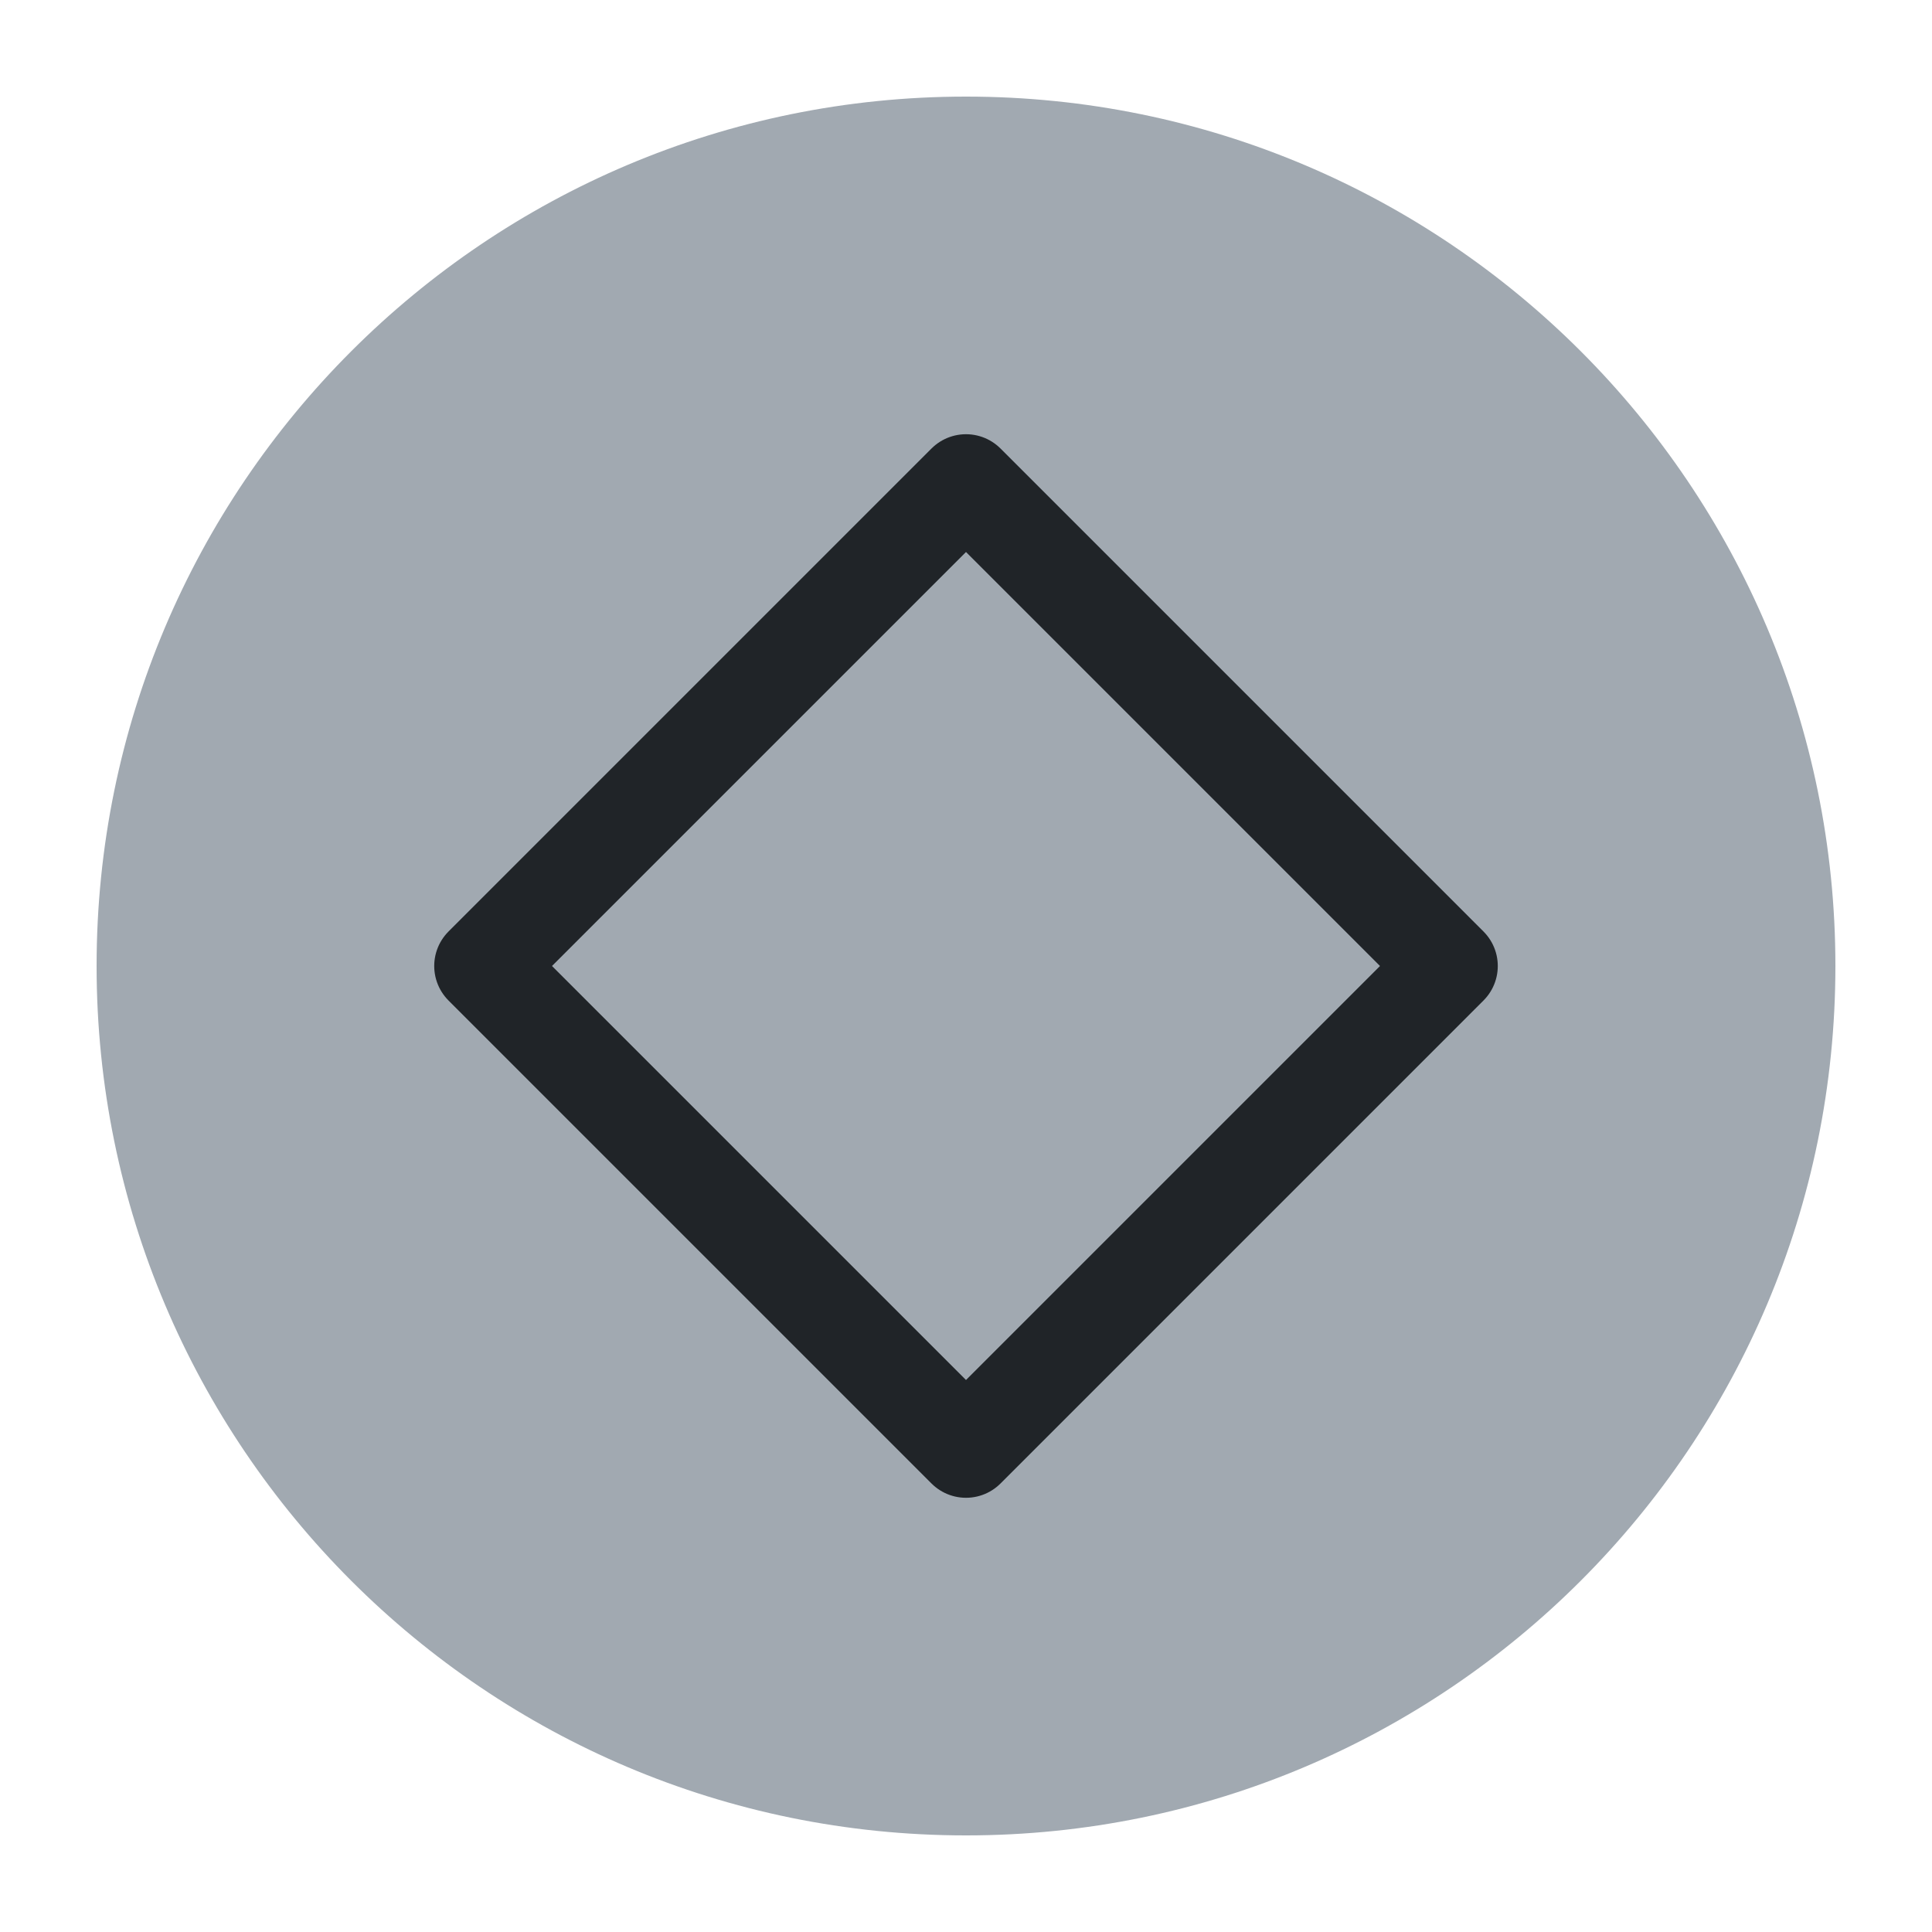
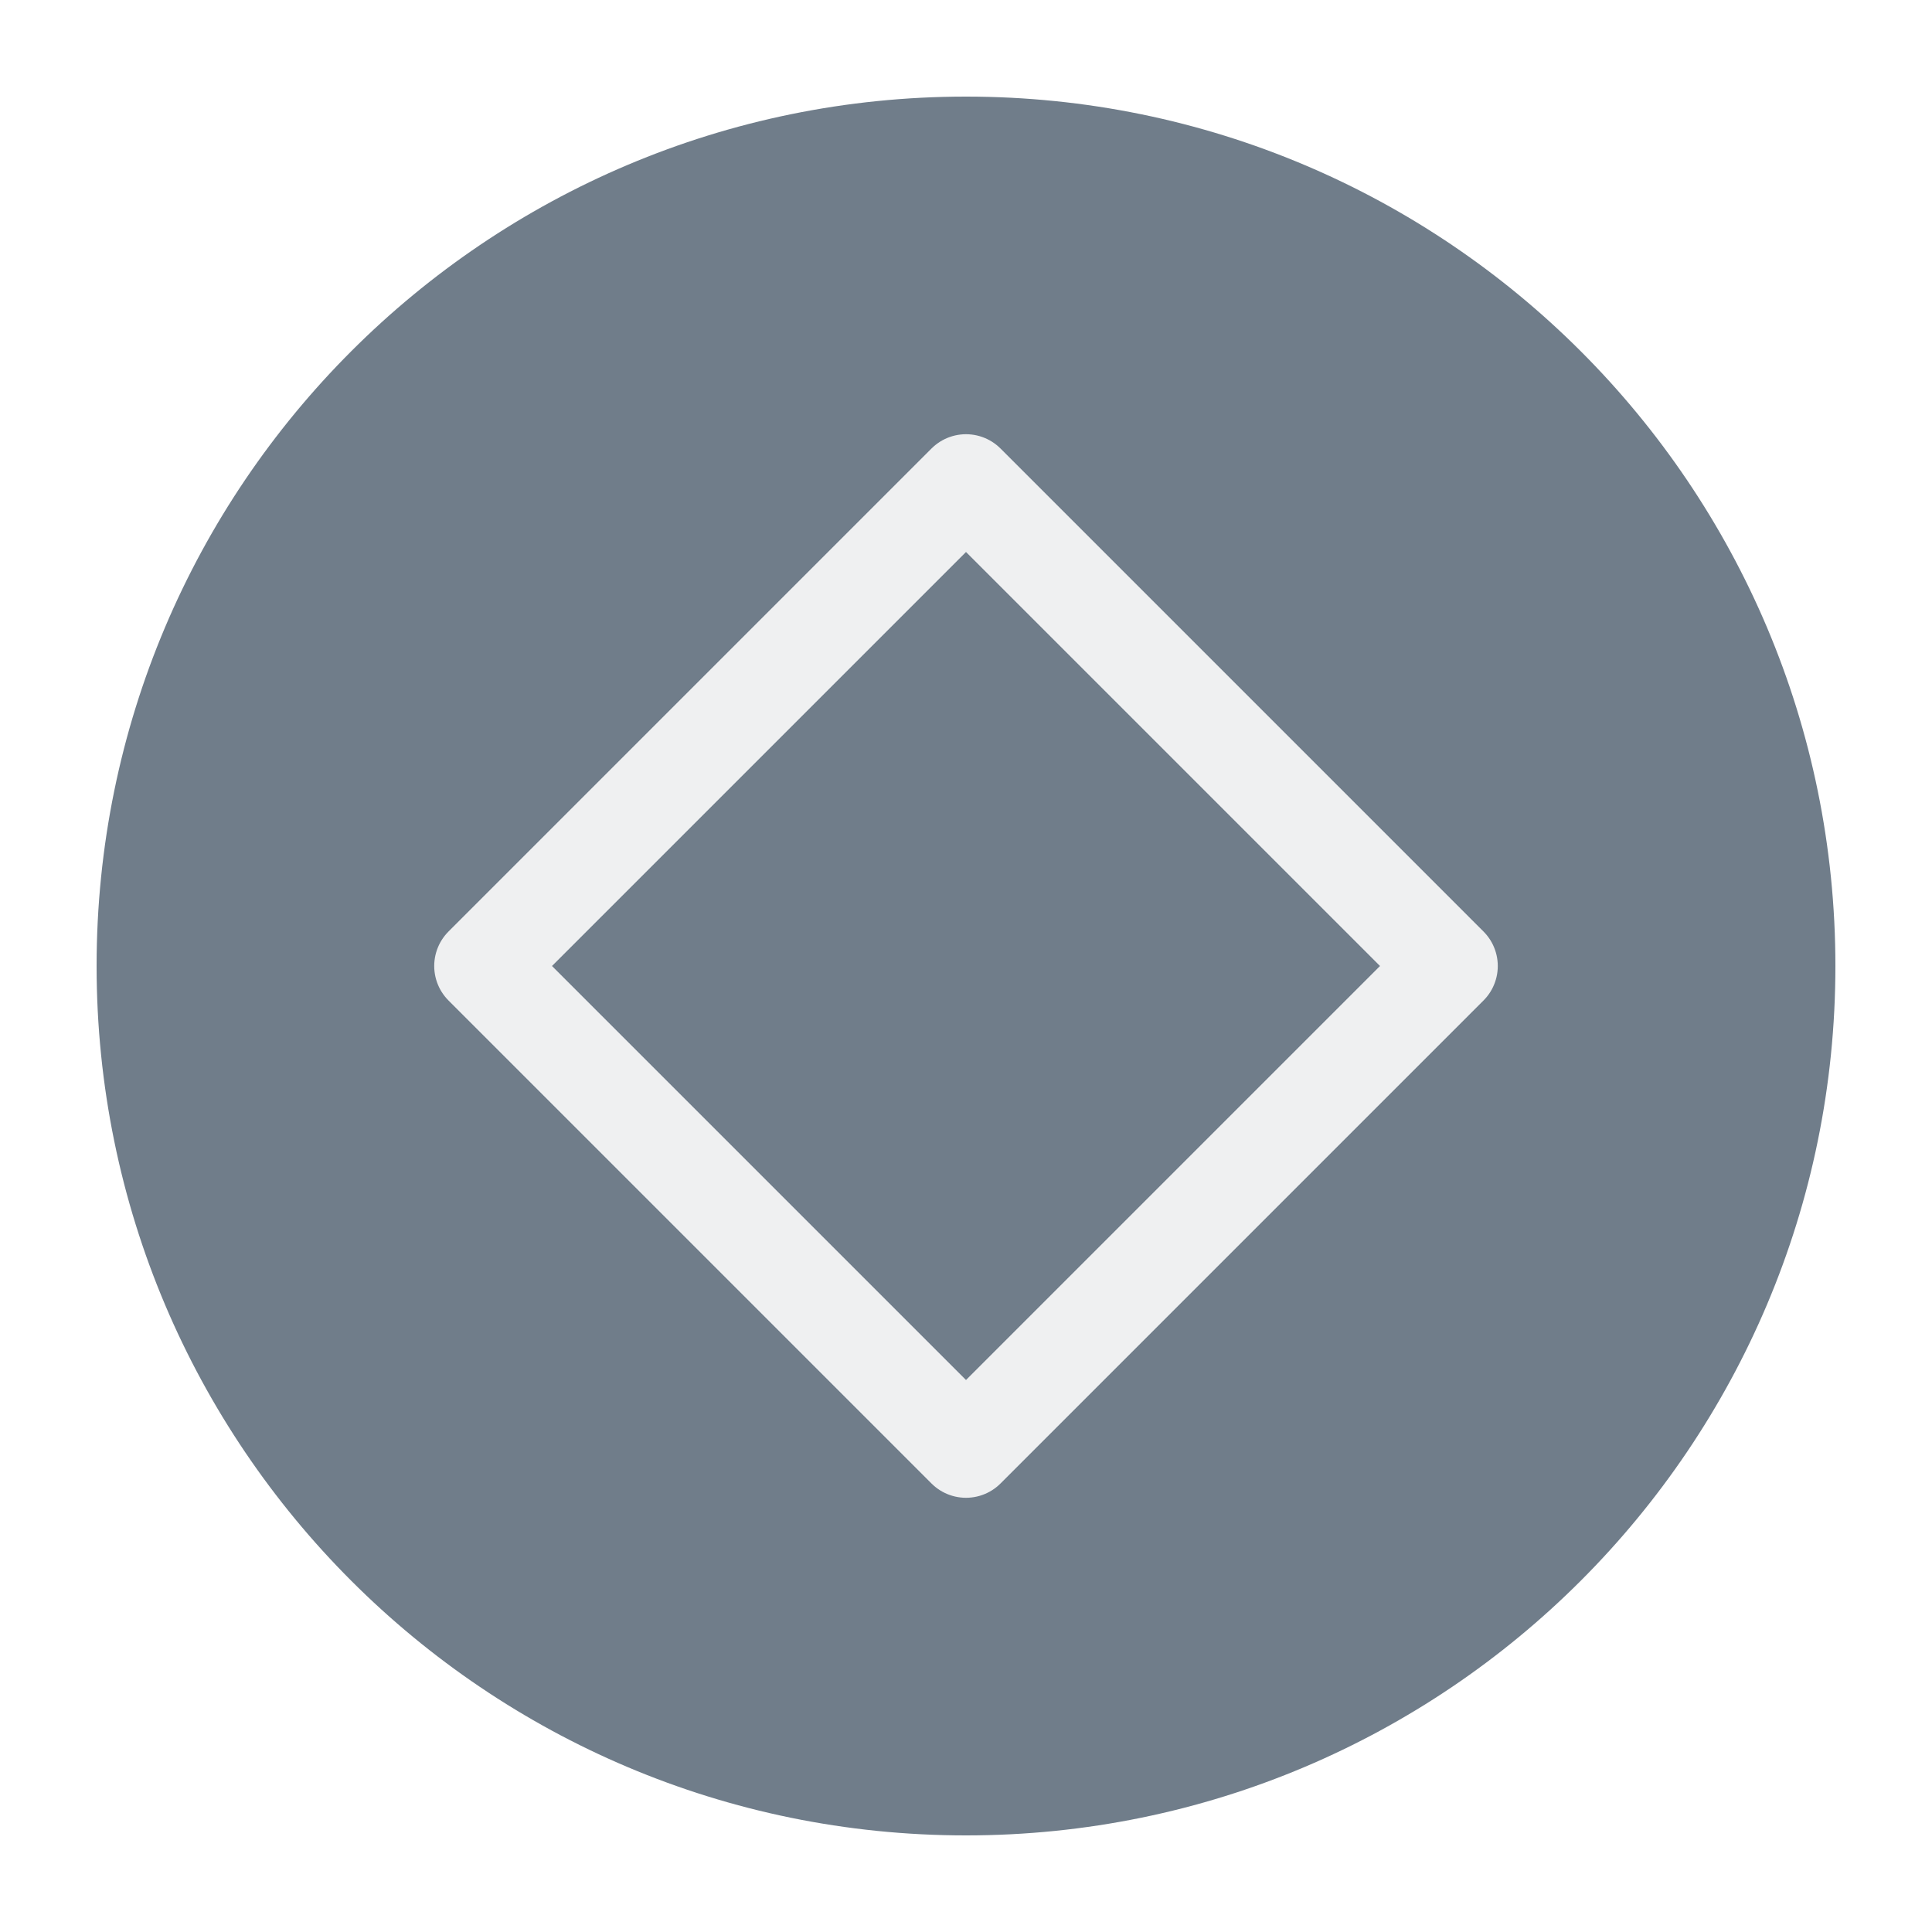
<svg xmlns="http://www.w3.org/2000/svg" viewBox="0 0 50 50" version="1.2" baseProfile="tiny">
  <defs>
</defs>
  <g fill="none" stroke="black" stroke-width="1" fill-rule="evenodd" stroke-linecap="square" stroke-linejoin="bevel">
-     <g fill="#a1a9b1" fill-opacity="1" stroke="none" transform="matrix(2.5,0,0,2.5,2.5,2.5)" font-family="Noto Sans" font-size="10" font-weight="400" font-style="normal">
+     <g fill="#707d8a" fill-opacity="1" stroke="none" transform="matrix(2.5,0,0,2.5,2.5,2.5)" font-family="Noto Sans" font-size="10" font-weight="400" font-style="normal">
      <circle cx="9" cy="9" r="9" />
    </g>
-     <g fill="none" stroke="#202428" stroke-opacity="1" stroke-width="1.01" stroke-linecap="round" stroke-linejoin="round" transform="matrix(2.5,0,0,2.5,2.5,2.5)" font-family="Noto Sans" font-size="10" font-weight="400" font-style="normal">
+     <g fill="none" stroke="#eff0f1" stroke-opacity="1" stroke-width="1.01" stroke-linecap="round" stroke-linejoin="round" transform="matrix(2.5,0,0,2.5,2.5,2.5)" font-family="Noto Sans" font-size="10" font-weight="400" font-style="normal">
      <path vector-effect="none" fill-rule="evenodd" d="M4,9 L9,4 L14,9 L9,14 L4,9" />
    </g>
    <g fill="none" stroke="#000000" stroke-opacity="1" stroke-width="1" stroke-linecap="square" stroke-linejoin="bevel" transform="matrix(1,0,0,1,0,0)" font-family="Noto Sans" font-size="10" font-weight="400" font-style="normal">
</g>
  </g>
</svg>
